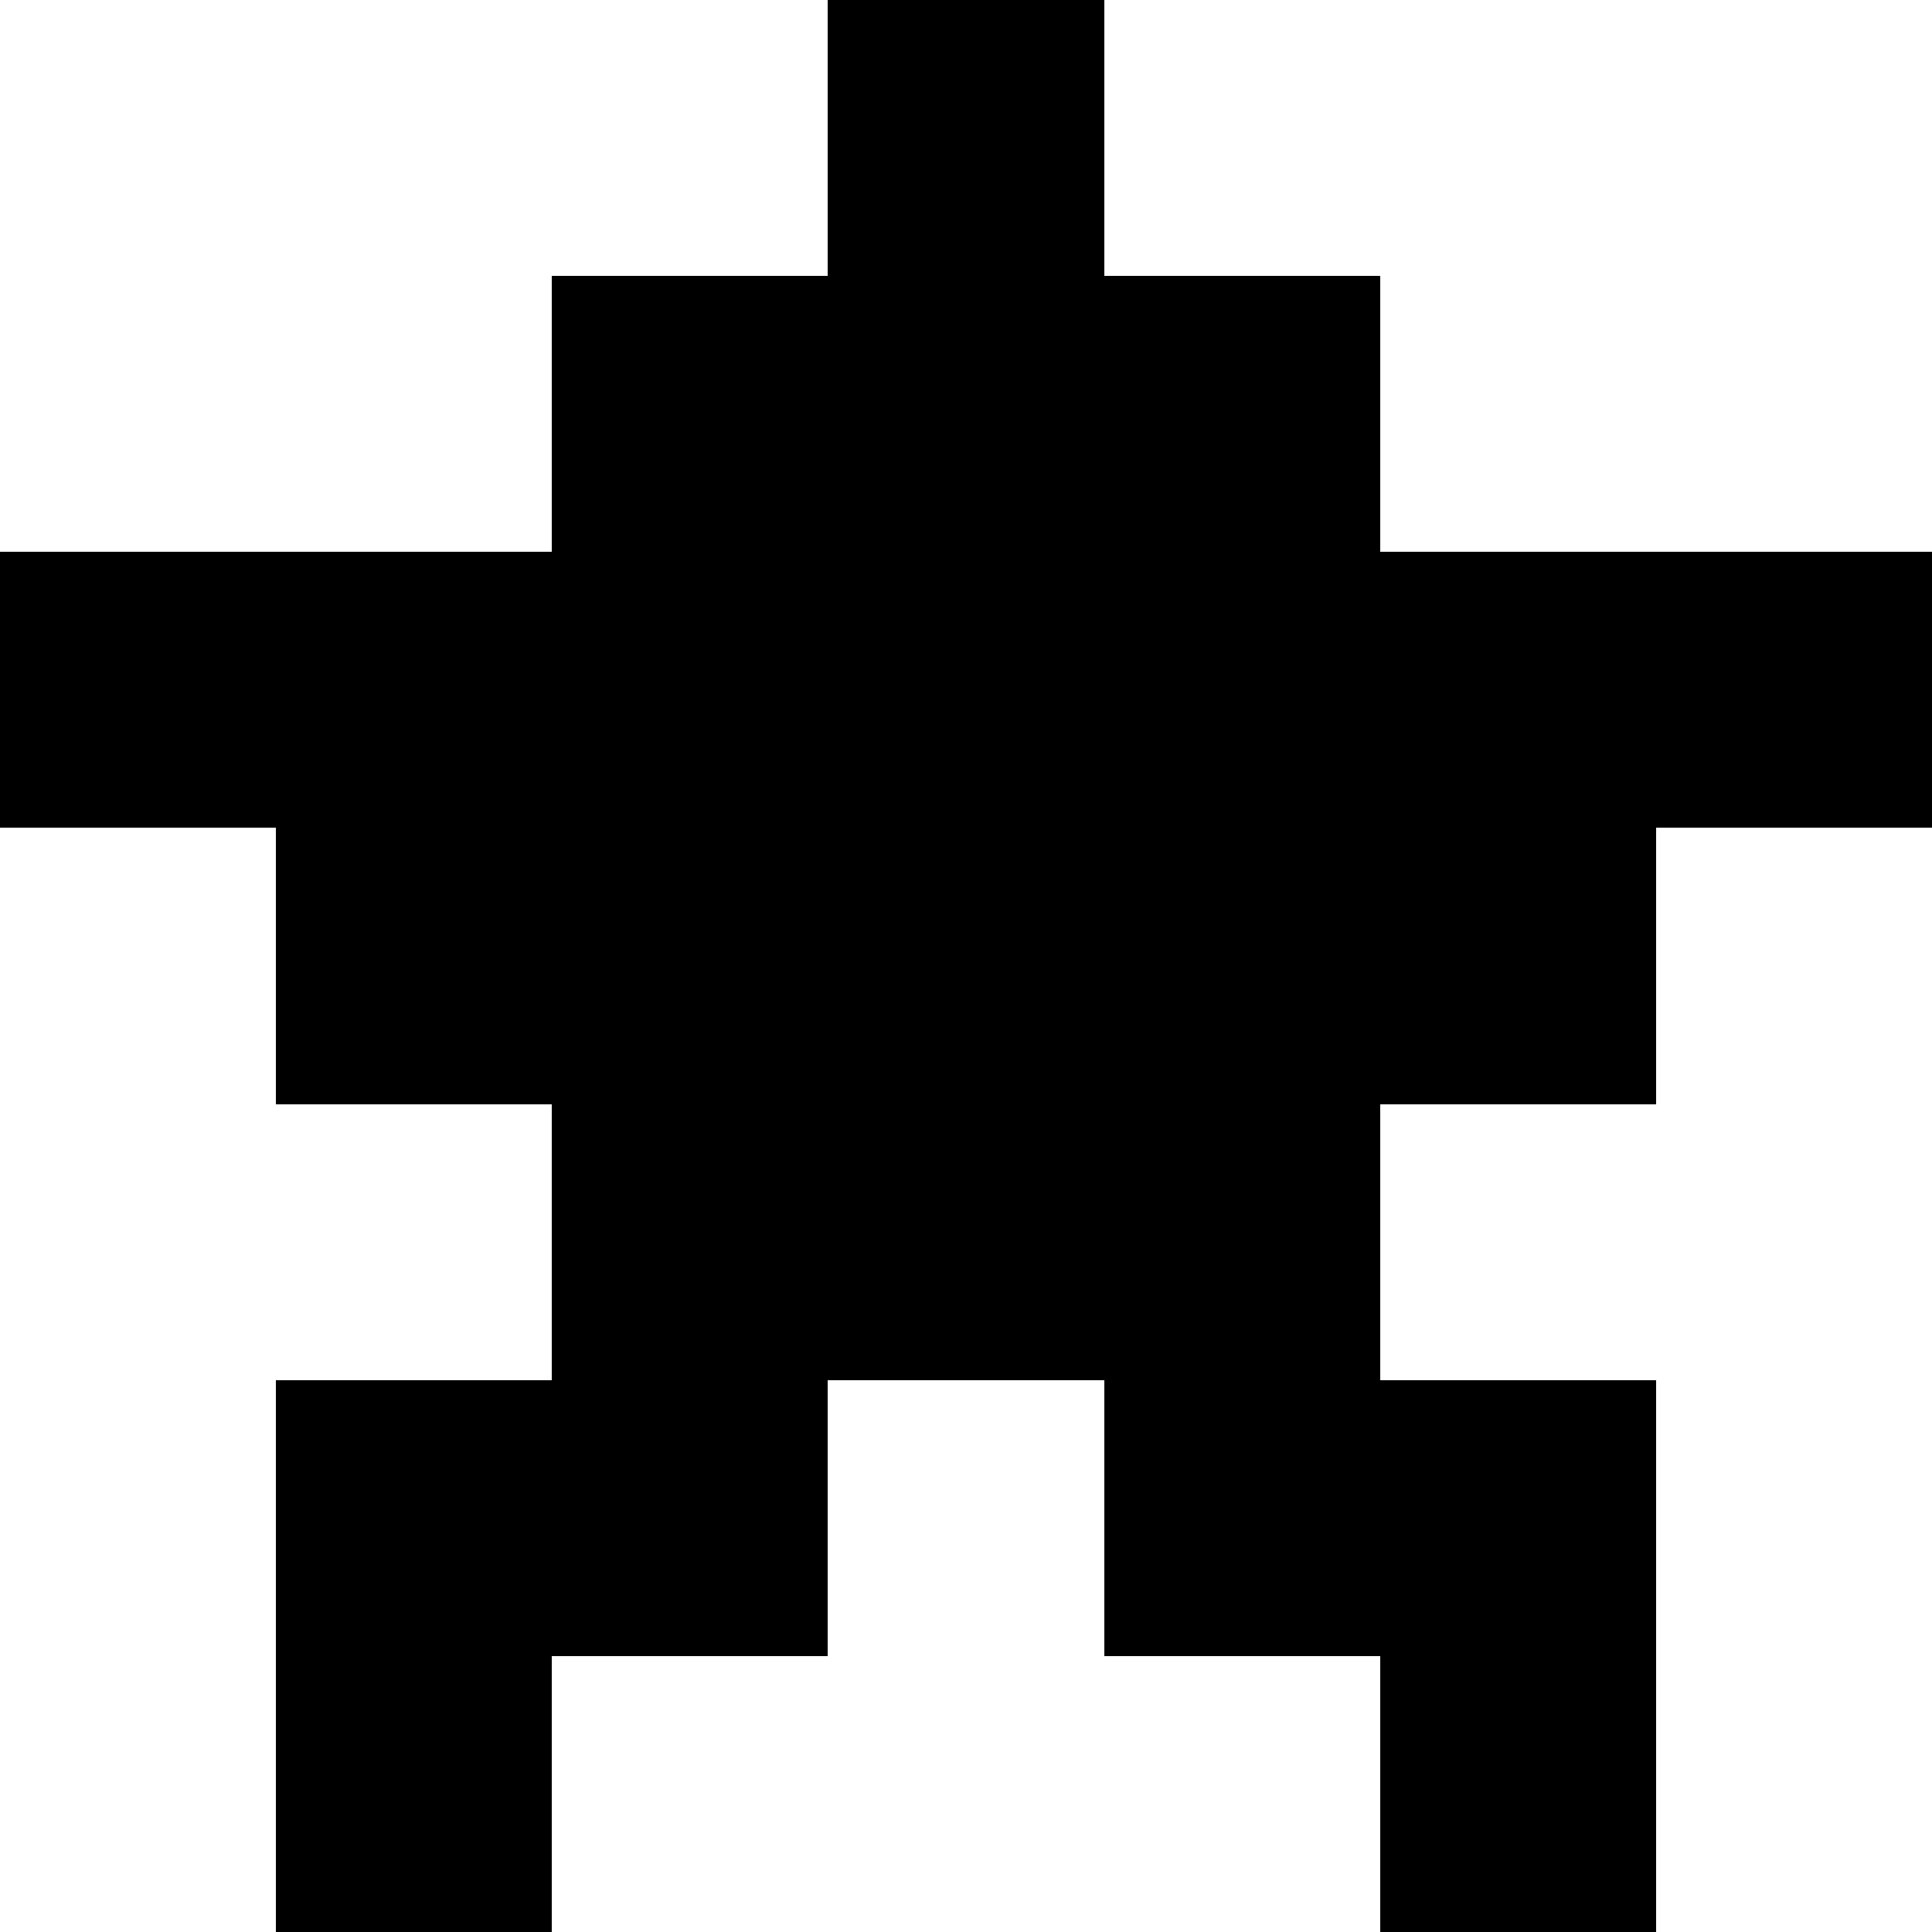
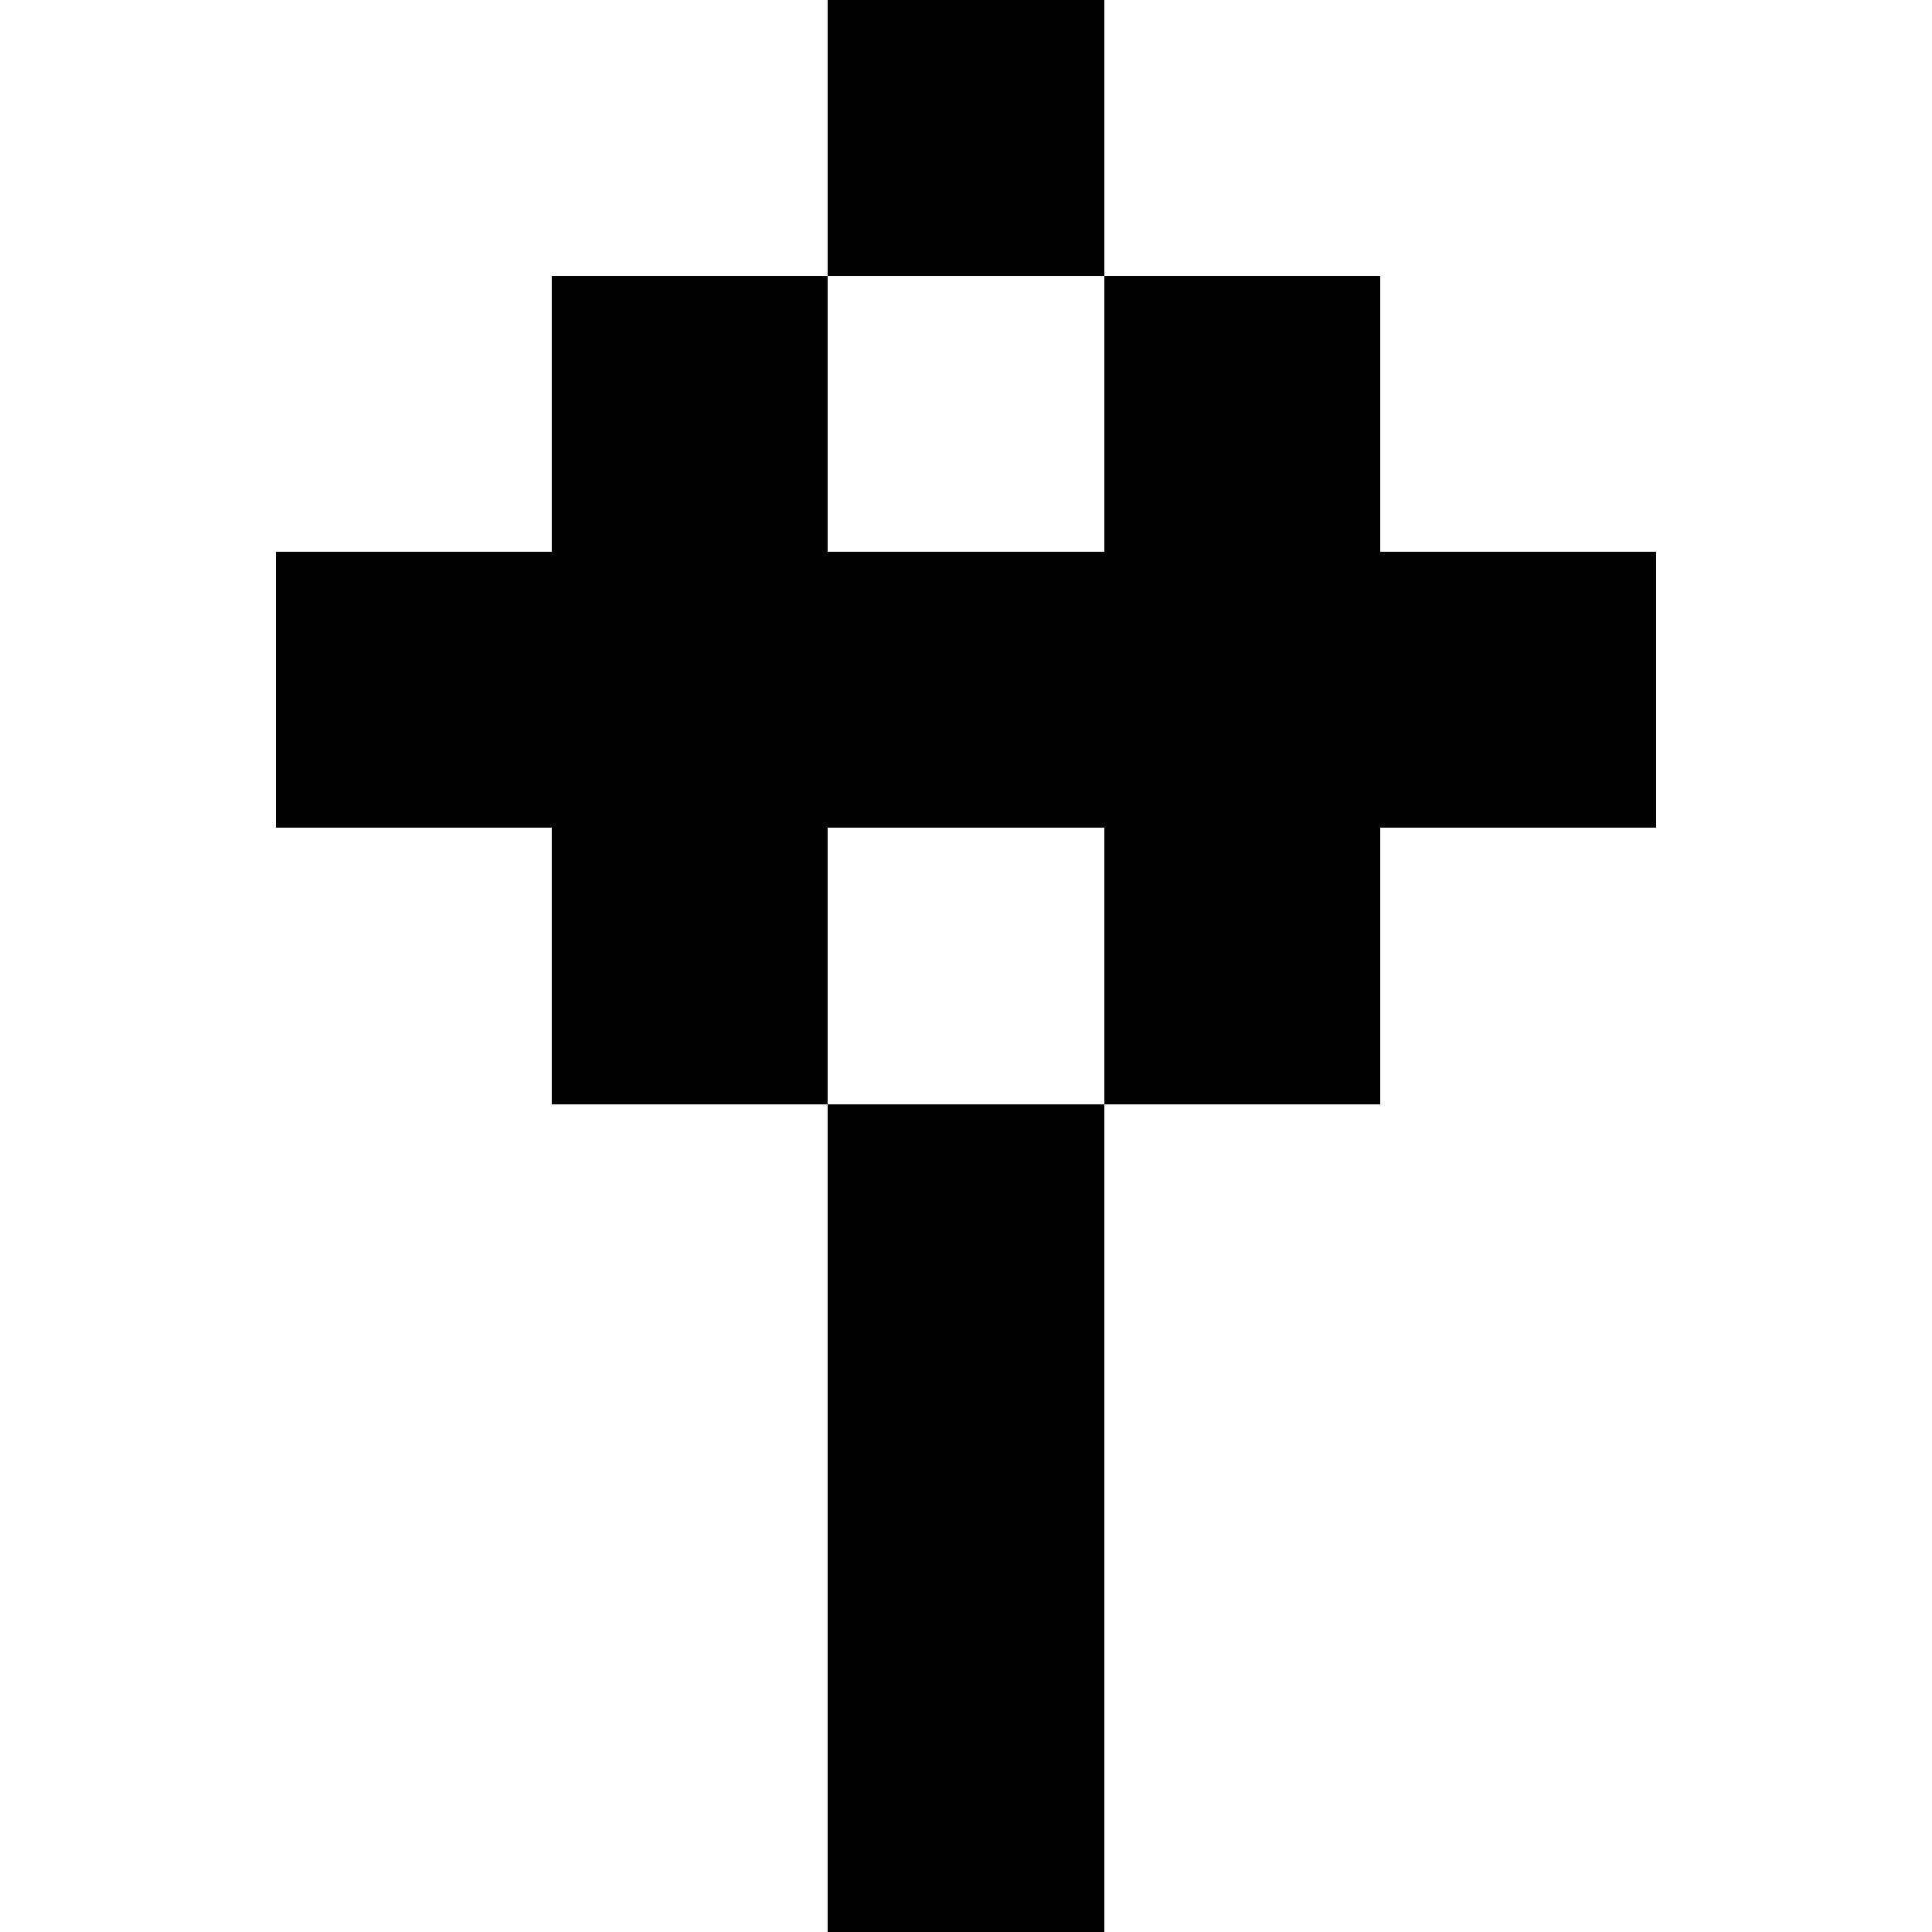
<svg xmlns="http://www.w3.org/2000/svg" viewBox="0 0 7 7" fill="#000" shape-rendering="crispEdges">
-   <path d="M3 0h1v1h-1zM2 1h1v1h-1zM3 1h1v1h-1zM4 1h1v1h-1zM0 2h1v1h-1zM1 2h1v1h-1zM2 2h1v1h-1zM3 2h1v1h-1zM4 2h1v1h-1zM5 2h1v1h-1zM6 2h1v1h-1zM1 3h1v1h-1zM2 3h1v1h-1zM3 3h1v1h-1zM4 3h1v1h-1zM5 3h1v1h-1zM2 4h1v1h-1zM3 4h1v1h-1zM4 4h1v1h-1zM1 5h1v1h-1zM2 5h1v1h-1zM4 5h1v1h-1zM5 5h1v1h-1zM1 6h1v1h-1zM5 6h1v1h-1z" />
+   <path d="M3 0h1v1h-1zM2 1h1v1h-1zM4 1h1v1h-1zM1 2h1v1h-1zM2 2h1v1h-1zM3 2h1v1h-1zM4 2h1v1h-1zM5 2h1v1h-1zM2 3h1v1h-1zM4 3h1v1h-1zM3 4h1v1h-1zM3 5h1v1h-1zM3 6h1v1h-1z" />
</svg>
